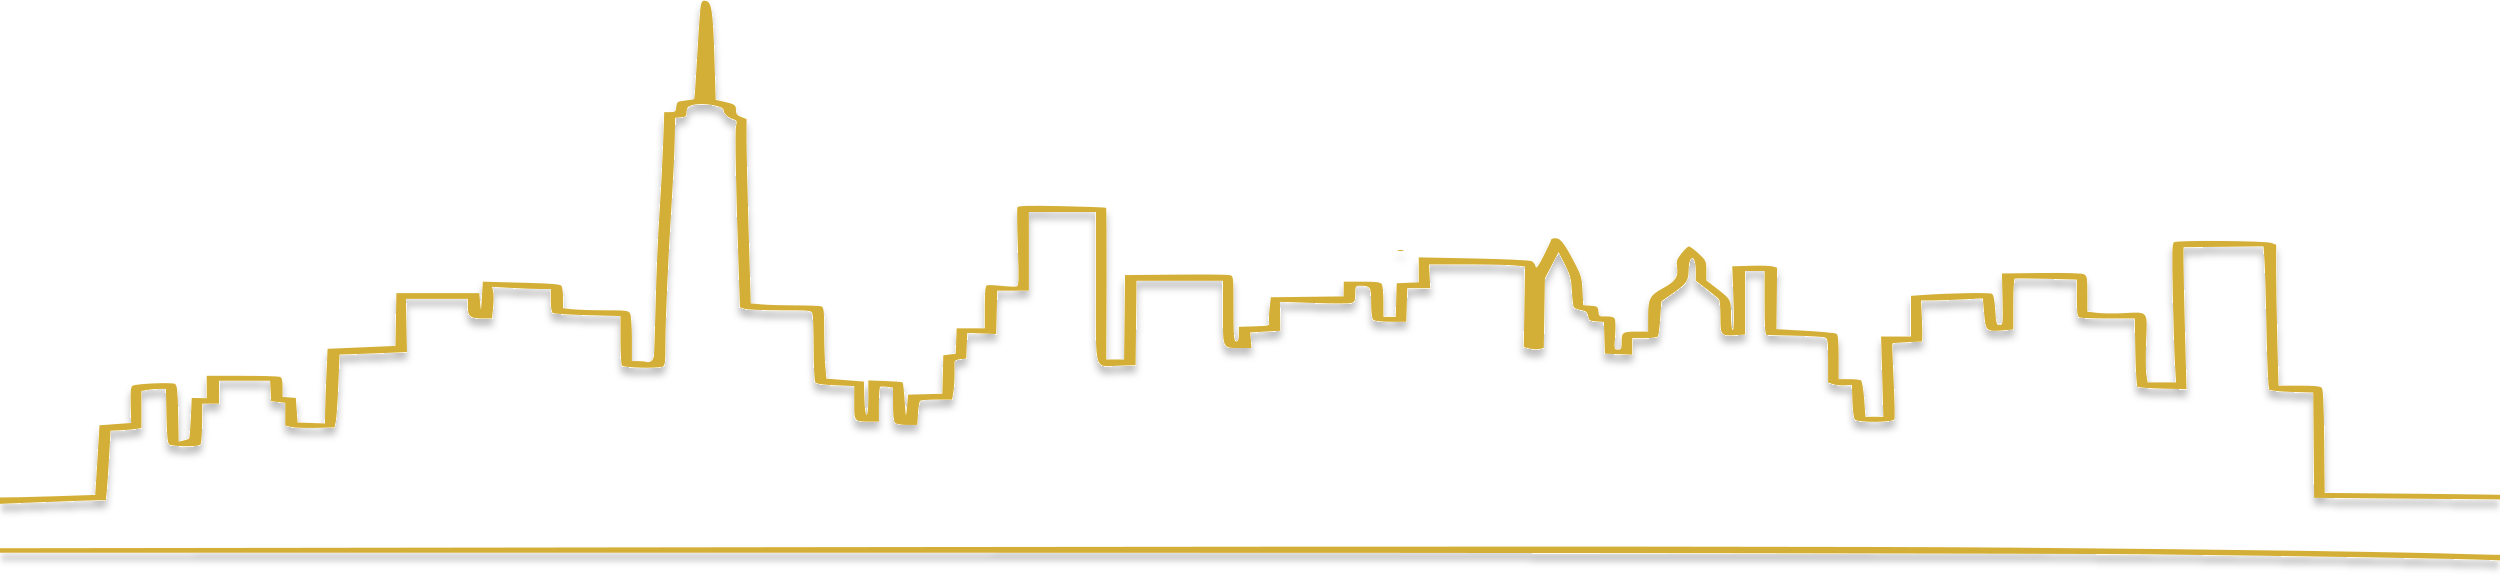
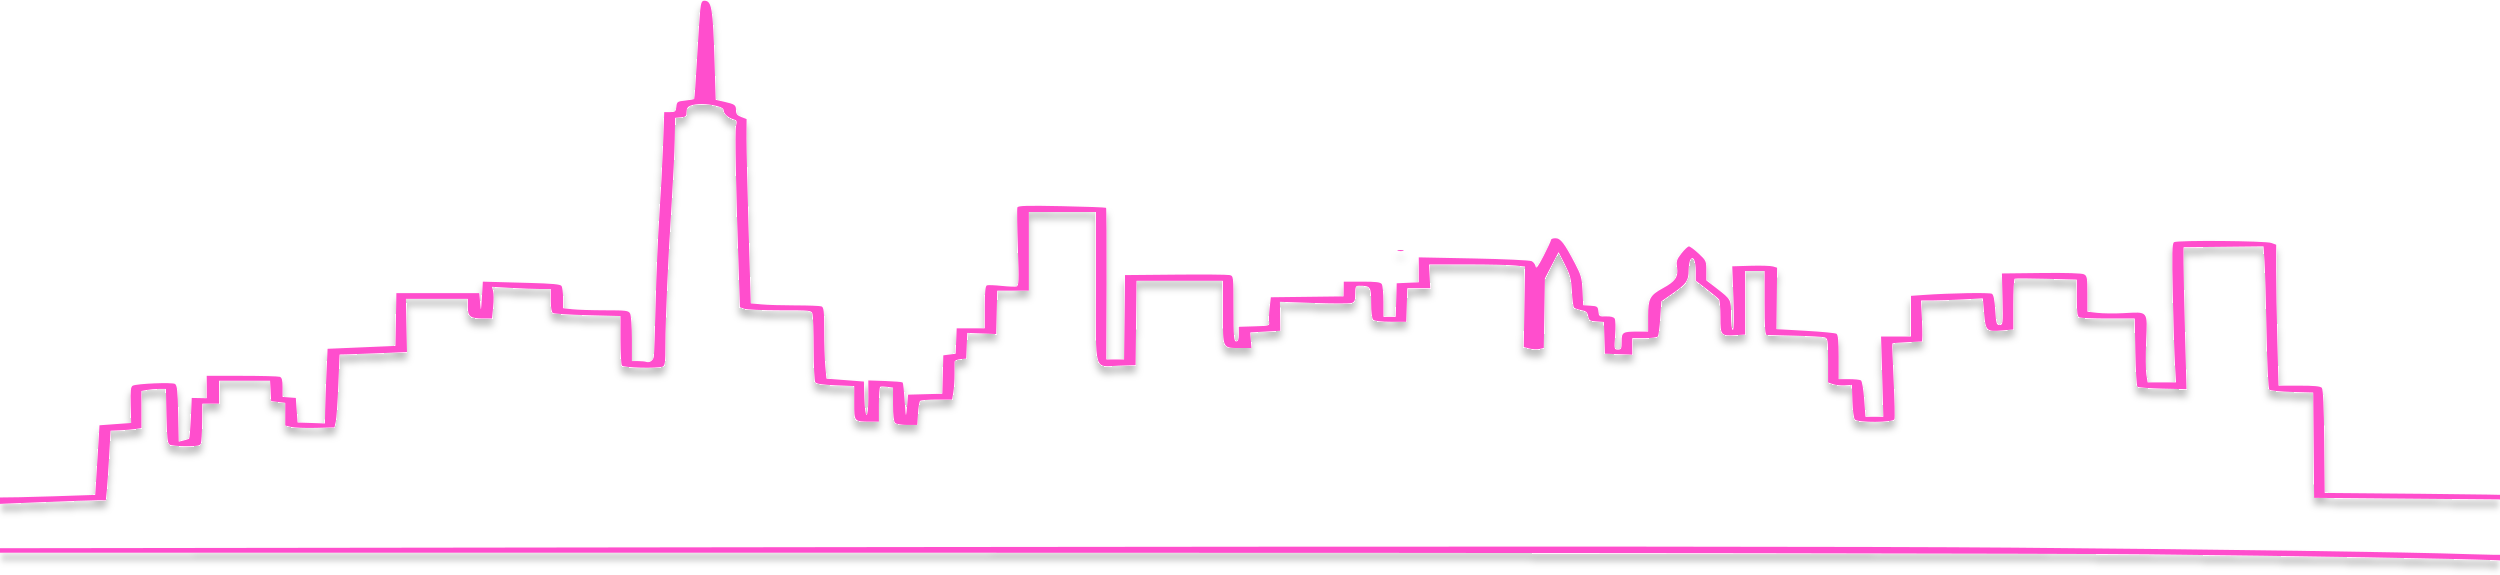
<svg xmlns="http://www.w3.org/2000/svg" width="1440" height="331" viewBox="0 0 1440 331" fill="none">
  <g filter="url(#filter0_d_2_84)">
-     <path fill-rule="evenodd" clip-rule="evenodd" d="M403.312 5.843C402.988 8.826 402.16 21.458 401.473 33.912C400.787 46.366 400.054 56.75 399.843 56.988C399.634 57.226 397.309 57.651 394.678 57.932C390.157 58.414 389.876 58.611 389.576 61.509C389.287 64.284 388.942 64.575 385.925 64.575H382.593L381.906 83.667C381.528 94.167 380.57 112.318 379.777 124.001C378.985 135.684 378.026 158.404 377.648 174.491C377.27 190.577 376.795 204.557 376.592 205.557C376.148 207.738 374.143 209.082 372.281 208.446C371.537 208.192 369.364 207.984 367.454 207.984H363.98V195.185C363.98 188.146 363.507 181.565 362.929 180.561C361.97 178.899 360.68 178.735 348.448 178.728C341.062 178.724 332.617 178.452 329.683 178.125L324.348 177.53L324.333 171.765C324.324 168.594 323.924 165.423 323.442 164.717C322.78 163.747 318.155 163.317 304.404 162.948C294.414 162.68 284.411 162.408 282.176 162.343L278.111 162.225L277.572 171.189C277.066 179.622 277.006 179.818 276.556 174.491L276.078 168.83H252.198H228.317L228.038 184.038L227.76 199.245L208.222 200.077L188.685 200.908L188.051 214.589C187.701 222.113 187.359 231.789 187.288 236.093L187.16 243.916L179.285 243.64L171.409 243.365L170.901 236.289L170.393 229.213L166.582 228.92L162.771 228.627V223.124C162.771 218.977 162.375 217.48 161.164 217.048C160.28 216.733 150.448 216.476 139.315 216.476H119.075V222.925V229.376L114.756 229.294L110.437 229.213L109.929 240.696C109.649 247.012 109.191 252.39 108.91 252.649C108.63 252.906 107.174 253.404 105.676 253.753L102.951 254.388L102.629 238.226C102.368 225.133 102.017 221.889 100.783 221.144C99.095 220.125 78.858 220.964 76.465 222.153C75.315 222.723 75.065 225.036 75.269 233.25L75.527 243.625L66.411 244.295L57.295 244.965L56.659 255.487C56.309 261.274 55.755 270.295 55.427 275.535L54.832 285.06L30.808 285.868C17.594 286.311 2.783 286.626 -2.108 286.568L-11 286.461V302.414V318.365L572.049 318.393C892.726 318.407 1192.14 318.82 1237.41 319.31C1327.52 320.285 1415.81 321.77 1436.75 322.662C1451.59 323.295 1450.29 323.819 1451.87 316.569C1452.53 313.553 1450.52 286.378 1449.56 285.35C1449.32 285.091 1424.35 284.666 1394.08 284.406L1339.03 283.935L1338.76 254.295C1338.58 234.345 1338.13 224.244 1337.37 223.396C1336.55 222.477 1333.03 222.137 1324.33 222.137H1312.43L1311.76 196.51C1311.39 182.414 1311.09 164.147 1311.09 155.916V140.95L1308.29 139.942C1304.88 138.713 1254.29 138.301 1252.28 139.487C1251.12 140.164 1251 145.423 1251.53 170.135C1251.88 186.541 1252.45 204.529 1252.78 210.107L1253.38 220.25H1245.21H1237.03L1236.31 215.798C1235.91 213.35 1235.86 204.627 1236.19 196.413C1236.9 178.714 1237.63 179.609 1223.04 180.382C1217.95 180.651 1211.22 180.572 1208.07 180.207L1202.35 179.544V169.267C1202.35 160.007 1202.15 158.891 1200.35 157.995C1199.07 157.36 1190.17 157.092 1175.73 157.254L1153.1 157.508L1153.44 172.368C1153.75 186.592 1153.68 187.228 1151.78 187.228C1149.99 187.228 1149.74 186.367 1149.26 178.625C1148.91 172.808 1148.28 169.761 1147.34 169.215C1146 168.435 1123.24 168.825 1108.1 169.888L1100.73 170.406V182.119V193.832H1092.1H1083.48L1084.14 216.947L1084.8 240.063H1079.65H1074.5L1073.77 229.92C1073.35 224.212 1072.53 219.475 1071.89 219.084C1071.27 218.703 1068.12 218.385 1064.91 218.377L1059.07 218.363V205.681C1059.07 196.572 1058.71 192.785 1057.8 192.237C1057.1 191.817 1049.04 191.049 1039.88 190.53L1023.24 189.586L1023.43 171.893L1023.61 154.199L1021.27 153.486C1019.98 153.093 1014.17 152.912 1008.35 153.083L997.777 153.394L998.437 171.726C998.868 183.664 998.746 190.058 998.089 190.058C997.494 190.058 997.077 186.629 997.077 181.747C997.077 172.441 997.17 172.614 988.694 166.049L982.851 161.524V155.854C982.851 150.417 982.668 150.014 978.412 146.062C975.97 143.795 973.458 141.941 972.829 141.941C972.2 141.941 970.271 143.745 968.542 145.95C965.769 149.489 965.471 150.47 966.01 154.297C966.743 159.508 964.922 162.158 958.032 165.907C950.343 170.09 949.316 172.007 949.316 182.166V191.002H943.302C934.631 191.002 934.073 191.351 934.073 196.764C934.073 200.858 933.826 201.38 931.888 201.38C929.771 201.38 929.723 201.123 930.331 193.125C930.676 188.584 930.543 184.247 930.034 183.487C929.44 182.598 927.66 182.158 925.046 182.256C921.179 182.399 920.967 182.26 920.668 179.392C920.375 176.587 920.06 176.358 916.135 176.092L911.914 175.807L911.546 167.6C911.222 160.366 910.711 158.502 907.228 151.847C901.074 140.089 898.864 137.223 895.952 137.223C894.561 137.223 893.424 137.622 893.424 138.111C893.424 138.599 891.509 142.739 889.166 147.31C885.96 153.569 884.813 155.096 884.522 153.496C884.31 152.327 883.287 150.949 882.248 150.433C881.198 149.911 866.342 149.216 848.784 148.868L817.209 148.24V155.424V162.608L810.857 162.888L804.506 163.169L804.217 172.84L803.927 182.51H800.406H796.885L796.869 173.783C796.86 168.983 796.42 164.419 795.892 163.641C795.139 162.532 792.663 162.225 784.475 162.225H774.02L773.943 166.471L773.867 170.717L752.936 170.972L732.005 171.226L731.321 177.157C730.944 180.419 730.795 184.126 730.988 185.394C731.335 187.671 731.231 187.703 722.447 187.972L713.556 188.245V192.454C713.556 195.566 713.158 196.663 712.031 196.663C710.728 196.663 710.507 193.939 710.507 177.811C710.507 159.044 710.497 158.957 708.221 158.441C706.964 158.155 692.901 158.041 676.972 158.187L648.01 158.452L647.739 182.746L647.468 207.041H642.35H637.232L637.401 163.591C637.495 139.692 637.357 119.941 637.096 119.7C636.836 119.457 625.348 119.03 611.568 118.749C591.438 118.337 586.417 118.481 586.019 119.474C585.746 120.156 585.864 130.589 586.281 142.66C586.94 161.767 586.841 164.661 585.514 165.012C584.675 165.233 580.788 165.08 576.876 164.671C572.963 164.261 569.191 164.119 568.492 164.356C567.565 164.67 567.222 168.077 567.222 176.95V189.115H559.135H551.048L550.751 196.427L550.454 203.739L546.898 204.21L543.341 204.682L543.055 215.734L542.769 226.786L532.893 227.056L523.017 227.326L522.438 234.402C522.061 239.016 521.766 240.165 521.593 237.704C520.595 223.512 520.315 220.728 519.834 220.281C519.537 220.004 514.988 219.631 509.723 219.451L500.152 219.124V229.121C500.152 242.072 498.287 242.343 497.901 229.449L497.612 219.778L486.825 218.941L476.038 218.103L475.392 211.015C475.038 207.115 474.747 197.879 474.747 190.488C474.747 179.106 474.501 176.964 473.139 176.479C472.255 176.164 465.463 175.906 458.046 175.906C450.628 175.906 441.835 175.642 438.505 175.318L432.452 174.731L431.222 133.097C430.546 110.199 430.001 86.315 430.014 80.021L430.034 68.578L426.985 67.405C424.617 66.495 423.937 65.639 423.937 63.573C423.937 60.456 423.371 60.047 417.026 58.593L412.25 57.499L411.6 35.879C410.659 4.543 409.968 0.418 405.665 0.418C404.265 0.418 403.781 1.533 403.312 5.843ZM412.308 60.913C415.469 61.652 416.823 62.458 416.823 63.597C416.823 65.499 419.459 67.866 422.553 68.739C424.44 69.272 424.622 69.773 423.941 72.577C423.237 75.471 423.851 107.751 425.579 158.751L426.197 176.976L428.689 177.856C430.06 178.34 439.33 178.736 449.289 178.736C467.208 178.736 467.403 178.758 468.01 180.859C468.346 182.027 468.636 191.049 468.652 200.908C468.668 210.768 469.089 219.434 469.588 220.165C470.24 221.121 473.515 221.62 481.259 221.939L492.023 222.384V232.056C492.023 243.035 491.866 242.855 501.422 242.88L506.249 242.893V233.042C506.249 227.624 506.592 223.005 507.012 222.776C507.431 222.548 509.259 222.572 511.076 222.828L514.379 223.294V232.905C514.379 239.122 514.81 242.916 515.599 243.648C516.269 244.271 519.418 244.78 522.597 244.78H528.376L528.776 238.227C528.995 234.622 529.544 231.332 529.996 230.915C530.448 230.498 534.779 230.156 539.62 230.156H548.422L549.139 225.911C549.534 223.575 549.842 218.905 549.824 215.532C549.806 212.159 549.826 208.896 549.869 208.28C549.912 207.665 551.432 207.028 553.249 206.864L556.552 206.569L556.85 199.163L557.149 191.756L565.488 192.087L573.827 192.417L574.111 179.916L574.394 167.415H583.511H592.627V144.771V122.127H611.935H631.243V165.495C631.243 216.034 629.754 211.046 644.712 210.614L654.108 210.343L654.379 186.048L654.65 161.754H679.53H704.41V180.119C704.41 201.33 703.963 200.437 714.589 200.437H720.837L720.499 195.955L720.161 191.473L728.799 191.002L737.437 190.53L737.34 182.19L737.243 173.851L756.715 174.526C767.424 174.896 777.185 174.906 778.406 174.545C780.292 173.99 780.625 173.194 780.625 169.238C780.625 165.037 780.848 164.585 782.912 164.597C789.507 164.634 789.771 165.012 789.771 174.412C789.771 179.893 790.219 183.492 790.991 184.209C791.754 184.917 795.544 185.341 801.117 185.341H810.024L810.314 175.67L810.603 165.999H817.209H823.814L823.48 159.159L823.145 152.319L845.328 152.327C857.529 152.331 869.966 152.609 872.966 152.943L878.421 153.551L878.047 176.722L877.673 199.892L880.908 200.754C882.686 201.228 885.284 201.351 886.678 201.025L889.215 200.435L889.541 180.387L889.868 160.338L893.802 152.791L897.736 145.243L901.347 152.319C904.445 158.391 905.019 160.599 905.396 167.886C905.637 172.557 906.201 176.742 906.648 177.186C907.096 177.632 908.991 178.285 910.857 178.64C913.605 179.162 914.349 179.816 914.767 182.076C915.231 184.592 915.707 184.897 919.56 185.158L923.838 185.446L924.128 194.593L924.419 203.739L932.294 204.014L940.17 204.29V199.533V194.776H947.223C951.34 194.776 954.571 194.335 954.981 193.717C955.369 193.135 955.968 188.363 956.311 183.112L956.937 173.565L963.543 168.957C971.465 163.43 972.601 161.77 972.668 155.621C972.697 153.026 973.17 150.267 973.72 149.488C975.384 147.135 976.72 150.149 976.738 156.295L976.753 161.685L983.105 166.571C986.598 169.259 989.792 171.928 990.203 172.503C990.613 173.077 990.956 177.7 990.965 182.776C990.982 193.379 991.177 193.598 1000.06 193.033L1005.21 192.707V174.399V156.093H1010.8H1016.39V174.491C1016.39 188.544 1016.69 192.905 1017.66 192.957C1018.35 192.993 1025.68 193.181 1033.94 193.372C1042.2 193.563 1049.86 193.986 1050.96 194.311C1052.83 194.861 1052.97 195.785 1052.97 207.599V220.297L1055.74 221.273C1057.26 221.811 1060.35 222.126 1062.6 221.974L1066.69 221.698L1066.98 231.064C1067.14 236.214 1067.77 240.984 1068.38 241.661C1070.04 243.523 1090.42 243.395 1091.2 241.518C1091.51 240.761 1091.31 230.68 1090.74 219.115C1090.17 207.55 1089.85 197.955 1090.03 197.794C1090.2 197.632 1093.94 197.332 1098.33 197.13C1102.73 196.926 1106.61 196.738 1106.97 196.712C1107.33 196.684 1107.38 191.355 1107.08 184.869L1106.53 173.075L1113.03 173.071C1116.61 173.069 1124.61 172.795 1130.82 172.463L1142.11 171.858L1142.84 180.491C1143.7 190.679 1144.15 191.103 1153.36 190.327L1159.67 189.796V175.359C1159.67 167.418 1160.01 160.745 1160.43 160.53C1160.85 160.315 1169.08 160.344 1178.72 160.595L1196.25 161.052V171.68C1196.25 180.502 1196.53 182.406 1197.86 182.881C1198.75 183.196 1206.25 183.454 1214.54 183.454H1229.61L1229.95 202.718C1230.14 213.313 1230.68 222.336 1231.14 222.767C1231.6 223.199 1238.16 223.691 1245.71 223.862L1259.44 224.173L1258.59 192.256C1258.12 174.701 1257.73 156.305 1257.73 151.375V142.412L1280.76 142.158L1303.78 141.906L1304.35 150.65C1304.67 155.46 1305.2 173.83 1305.53 191.473C1305.88 210.618 1306.53 223.932 1307.13 224.495C1307.69 225.014 1313.6 225.59 1320.27 225.774L1332.4 226.109L1332.67 256.437L1332.93 286.765L1388.32 287.237L1443.7 287.709L1443.98 303.403C1444.19 315.462 1443.96 319.187 1442.96 319.487C1442.25 319.702 1432.98 319.577 1422.36 319.209C1386.46 317.965 1282.71 316.475 1160.69 315.452C1078.96 314.767 868.709 314.654 517.682 315.106L-3.887 315.778V303.087V290.397L23.805 289.271C39.036 288.652 53.633 288.153 56.242 288.163L60.989 288.18L61.563 282.284C61.879 279.041 62.488 270.018 62.915 262.235L63.691 248.082L69.28 247.847C72.354 247.718 76.355 247.38 78.172 247.096L81.475 246.581V235.893V225.203L84.65 224.613C86.397 224.289 89.567 224.024 91.696 224.024H95.565L95.888 239.627C96.148 252.239 96.502 255.402 97.734 256.124C98.573 256.615 102.817 257.023 107.166 257.031C113.51 257.043 115.198 256.745 115.702 255.526C116.047 254.689 116.376 249.171 116.432 243.263L116.534 232.521L121.361 232.518L126.188 232.515V225.911V219.306H140.874H155.561L155.863 225.203L156.166 231.1L160.231 231.571L164.296 232.043V238.586V245.13L167.618 245.93C169.446 246.371 175.83 246.611 181.805 246.463L192.67 246.195L193.414 242.893C193.824 241.077 194.482 231.631 194.878 221.901L195.598 204.21L200.78 204.095C203.629 204.032 212.362 203.713 220.187 203.388L234.414 202.795L234.113 187.464L233.813 172.132H251.643H269.473V176.816C269.473 182.398 270.894 183.454 278.407 183.454H283.408L284.073 176.816C284.438 173.166 284.436 169.064 284.067 167.701L283.397 165.224L294.377 165.847C300.416 166.191 308.029 166.471 311.296 166.471H317.235V173.02C317.235 177.223 317.69 179.842 318.505 180.332C319.204 180.752 328.235 181.307 338.575 181.567L357.375 182.039L357.39 195.719C357.399 203.243 357.769 209.931 358.212 210.579C359.06 211.818 378.498 212.32 381.681 211.186C383.029 210.705 383.289 208.689 383.291 198.684C383.295 183.885 384.825 149.133 386.867 117.41C387.72 104.178 388.521 87.62 388.647 80.614L388.878 67.877L392.18 67.582C395.094 67.32 395.483 66.955 395.483 64.484C395.483 62.462 396.118 61.446 397.769 60.83C400.971 59.636 406.99 59.67 412.308 60.913ZM805.288 144.481C806.276 144.721 807.648 144.705 808.336 144.446C809.024 144.188 808.215 143.993 806.539 144.012C804.862 144.03 804.299 144.242 805.288 144.481Z" fill="#D4AF37" />
+     <path fill-rule="evenodd" clip-rule="evenodd" d="M403.312 5.843C402.988 8.826 402.16 21.458 401.473 33.912C400.787 46.366 400.054 56.75 399.843 56.988C399.634 57.226 397.309 57.651 394.678 57.932C390.157 58.414 389.876 58.611 389.576 61.509C389.287 64.284 388.942 64.575 385.925 64.575H382.593L381.906 83.667C381.528 94.167 380.57 112.318 379.777 124.001C378.985 135.684 378.026 158.404 377.648 174.491C377.27 190.577 376.795 204.557 376.592 205.557C376.148 207.738 374.143 209.082 372.281 208.446C371.537 208.192 369.364 207.984 367.454 207.984H363.98V195.185C363.98 188.146 363.507 181.565 362.929 180.561C361.97 178.899 360.68 178.735 348.448 178.728C341.062 178.724 332.617 178.452 329.683 178.125L324.348 177.53L324.333 171.765C324.324 168.594 323.924 165.423 323.442 164.717C322.78 163.747 318.155 163.317 304.404 162.948C294.414 162.68 284.411 162.408 282.176 162.343L278.111 162.225L277.572 171.189C277.066 179.622 277.006 179.818 276.556 174.491L276.078 168.83H252.198H228.317L228.038 184.038L227.76 199.245L208.222 200.077L188.685 200.908L188.051 214.589C187.701 222.113 187.359 231.789 187.288 236.093L187.16 243.916L179.285 243.64L171.409 243.365L170.901 236.289L170.393 229.213L166.582 228.92L162.771 228.627V223.124C162.771 218.977 162.375 217.48 161.164 217.048C160.28 216.733 150.448 216.476 139.315 216.476H119.075V222.925V229.376L114.756 229.294L110.437 229.213L109.929 240.696C109.649 247.012 109.191 252.39 108.91 252.649C108.63 252.906 107.174 253.404 105.676 253.753L102.951 254.388L102.629 238.226C102.368 225.133 102.017 221.889 100.783 221.144C99.095 220.125 78.858 220.964 76.465 222.153C75.315 222.723 75.065 225.036 75.269 233.25L75.527 243.625L66.411 244.295L57.295 244.965L56.659 255.487C56.309 261.274 55.755 270.295 55.427 275.535L54.832 285.06L30.808 285.868C17.594 286.311 2.783 286.626 -2.108 286.568L-11 286.461V302.414V318.365L572.049 318.393C892.726 318.407 1192.14 318.82 1237.41 319.31C1327.52 320.285 1415.81 321.77 1436.75 322.662C1451.59 323.295 1450.29 323.819 1451.87 316.569C1452.53 313.553 1450.52 286.378 1449.56 285.35C1449.32 285.091 1424.35 284.666 1394.08 284.406L1339.03 283.935L1338.76 254.295C1338.58 234.345 1338.13 224.244 1337.37 223.396C1336.55 222.477 1333.03 222.137 1324.33 222.137H1312.43L1311.76 196.51C1311.39 182.414 1311.09 164.147 1311.09 155.916V140.95L1308.29 139.942C1304.88 138.713 1254.29 138.301 1252.28 139.487C1251.12 140.164 1251 145.423 1251.53 170.135C1251.88 186.541 1252.45 204.529 1252.78 210.107L1253.38 220.25H1245.21H1237.03L1236.31 215.798C1235.91 213.35 1235.86 204.627 1236.19 196.413C1236.9 178.714 1237.63 179.609 1223.04 180.382C1217.95 180.651 1211.22 180.572 1208.07 180.207L1202.35 179.544V169.267C1202.35 160.007 1202.15 158.891 1200.35 157.995C1199.07 157.36 1190.17 157.092 1175.73 157.254L1153.1 157.508L1153.44 172.368C1153.75 186.592 1153.68 187.228 1151.78 187.228C1149.99 187.228 1149.74 186.367 1149.26 178.625C1148.91 172.808 1148.28 169.761 1147.34 169.215C1146 168.435 1123.24 168.825 1108.1 169.888L1100.73 170.406V182.119V193.832H1092.1H1083.48L1084.14 216.947L1084.8 240.063H1079.65H1074.5L1073.77 229.92C1073.35 224.212 1072.53 219.475 1071.89 219.084C1071.27 218.703 1068.12 218.385 1064.91 218.377L1059.07 218.363V205.681C1059.07 196.572 1058.71 192.785 1057.8 192.237C1057.1 191.817 1049.04 191.049 1039.88 190.53L1023.24 189.586L1023.43 171.893L1023.61 154.199L1021.27 153.486C1019.98 153.093 1014.17 152.912 1008.35 153.083L997.777 153.394L998.437 171.726C998.868 183.664 998.746 190.058 998.089 190.058C997.494 190.058 997.077 186.629 997.077 181.747C997.077 172.441 997.17 172.614 988.694 166.049L982.851 161.524V155.854C982.851 150.417 982.668 150.014 978.412 146.062C975.97 143.795 973.458 141.941 972.829 141.941C972.2 141.941 970.271 143.745 968.542 145.95C965.769 149.489 965.471 150.47 966.01 154.297C966.743 159.508 964.922 162.158 958.032 165.907C950.343 170.09 949.316 172.007 949.316 182.166V191.002H943.302C934.631 191.002 934.073 191.351 934.073 196.764C934.073 200.858 933.826 201.38 931.888 201.38C929.771 201.38 929.723 201.123 930.331 193.125C930.676 188.584 930.543 184.247 930.034 183.487C929.44 182.598 927.66 182.158 925.046 182.256C921.179 182.399 920.967 182.26 920.668 179.392C920.375 176.587 920.06 176.358 916.135 176.092L911.914 175.807L911.546 167.6C911.222 160.366 910.711 158.502 907.228 151.847C901.074 140.089 898.864 137.223 895.952 137.223C894.561 137.223 893.424 137.622 893.424 138.111C893.424 138.599 891.509 142.739 889.166 147.31C885.96 153.569 884.813 155.096 884.522 153.496C884.31 152.327 883.287 150.949 882.248 150.433C881.198 149.911 866.342 149.216 848.784 148.868L817.209 148.24V155.424V162.608L810.857 162.888L804.506 163.169L804.217 172.84L803.927 182.51H800.406H796.885L796.869 173.783C796.86 168.983 796.42 164.419 795.892 163.641C795.139 162.532 792.663 162.225 784.475 162.225H774.02L773.943 166.471L773.867 170.717L752.936 170.972L732.005 171.226L731.321 177.157C730.944 180.419 730.795 184.126 730.988 185.394C731.335 187.671 731.231 187.703 722.447 187.972L713.556 188.245V192.454C713.556 195.566 713.158 196.663 712.031 196.663C710.728 196.663 710.507 193.939 710.507 177.811C710.507 159.044 710.497 158.957 708.221 158.441C706.964 158.155 692.901 158.041 676.972 158.187L648.01 158.452L647.739 182.746L647.468 207.041H642.35H637.232L637.401 163.591C637.495 139.692 637.357 119.941 637.096 119.7C636.836 119.457 625.348 119.03 611.568 118.749C591.438 118.337 586.417 118.481 586.019 119.474C585.746 120.156 585.864 130.589 586.281 142.66C586.94 161.767 586.841 164.661 585.514 165.012C584.675 165.233 580.788 165.08 576.876 164.671C572.963 164.261 569.191 164.119 568.492 164.356C567.565 164.67 567.222 168.077 567.222 176.95V189.115H559.135H551.048L550.751 196.427L550.454 203.739L546.898 204.21L543.341 204.682L543.055 215.734L542.769 226.786L532.893 227.056L523.017 227.326L522.438 234.402C522.061 239.016 521.766 240.165 521.593 237.704C520.595 223.512 520.315 220.728 519.834 220.281C519.537 220.004 514.988 219.631 509.723 219.451L500.152 219.124V229.121C500.152 242.072 498.287 242.343 497.901 229.449L497.612 219.778L486.825 218.941L476.038 218.103L475.392 211.015C475.038 207.115 474.747 197.879 474.747 190.488C474.747 179.106 474.501 176.964 473.139 176.479C472.255 176.164 465.463 175.906 458.046 175.906C450.628 175.906 441.835 175.642 438.505 175.318L432.452 174.731L431.222 133.097C430.546 110.199 430.001 86.315 430.014 80.021L430.034 68.578L426.985 67.405C424.617 66.495 423.937 65.639 423.937 63.573C423.937 60.456 423.371 60.047 417.026 58.593L412.25 57.499L411.6 35.879C410.659 4.543 409.968 0.418 405.665 0.418C404.265 0.418 403.781 1.533 403.312 5.843ZM412.308 60.913C415.469 61.652 416.823 62.458 416.823 63.597C416.823 65.499 419.459 67.866 422.553 68.739C424.44 69.272 424.622 69.773 423.941 72.577C423.237 75.471 423.851 107.751 425.579 158.751L426.197 176.976L428.689 177.856C430.06 178.34 439.33 178.736 449.289 178.736C467.208 178.736 467.403 178.758 468.01 180.859C468.346 182.027 468.636 191.049 468.652 200.908C468.668 210.768 469.089 219.434 469.588 220.165C470.24 221.121 473.515 221.62 481.259 221.939L492.023 222.384V232.056C492.023 243.035 491.866 242.855 501.422 242.88L506.249 242.893V233.042C506.249 227.624 506.592 223.005 507.012 222.776C507.431 222.548 509.259 222.572 511.076 222.828L514.379 223.294V232.905C514.379 239.122 514.81 242.916 515.599 243.648C516.269 244.271 519.418 244.78 522.597 244.78H528.376L528.776 238.227C528.995 234.622 529.544 231.332 529.996 230.915C530.448 230.498 534.779 230.156 539.62 230.156H548.422L549.139 225.911C549.534 223.575 549.842 218.905 549.824 215.532C549.806 212.159 549.826 208.896 549.869 208.28C549.912 207.665 551.432 207.028 553.249 206.864L556.552 206.569L556.85 199.163L557.149 191.756L565.488 192.087L573.827 192.417L574.111 179.916L574.394 167.415H583.511H592.627V144.771V122.127H611.935H631.243V165.495C631.243 216.034 629.754 211.046 644.712 210.614L654.108 210.343L654.379 186.048L654.65 161.754H679.53H704.41V180.119C704.41 201.33 703.963 200.437 714.589 200.437H720.837L720.499 195.955L720.161 191.473L728.799 191.002L737.437 190.53L737.34 182.19L737.243 173.851L756.715 174.526C767.424 174.896 777.185 174.906 778.406 174.545C780.292 173.99 780.625 173.194 780.625 169.238C780.625 165.037 780.848 164.585 782.912 164.597C789.507 164.634 789.771 165.012 789.771 174.412C789.771 179.893 790.219 183.492 790.991 184.209C791.754 184.917 795.544 185.341 801.117 185.341H810.024L810.314 175.67L810.603 165.999H817.209H823.814L823.48 159.159L823.145 152.319L845.328 152.327C857.529 152.331 869.966 152.609 872.966 152.943L878.421 153.551L878.047 176.722L877.673 199.892L880.908 200.754C882.686 201.228 885.284 201.351 886.678 201.025L889.215 200.435L889.541 180.387L889.868 160.338L893.802 152.791L897.736 145.243L901.347 152.319C904.445 158.391 905.019 160.599 905.396 167.886C905.637 172.557 906.201 176.742 906.648 177.186C907.096 177.632 908.991 178.285 910.857 178.64C913.605 179.162 914.349 179.816 914.767 182.076C915.231 184.592 915.707 184.897 919.56 185.158L923.838 185.446L924.128 194.593L924.419 203.739L932.294 204.014L940.17 204.29V199.533V194.776H947.223C951.34 194.776 954.571 194.335 954.981 193.717C955.369 193.135 955.968 188.363 956.311 183.112L956.937 173.565L963.543 168.957C971.465 163.43 972.601 161.77 972.668 155.621C972.697 153.026 973.17 150.267 973.72 149.488C975.384 147.135 976.72 150.149 976.738 156.295L976.753 161.685L983.105 166.571C986.598 169.259 989.792 171.928 990.203 172.503C990.613 173.077 990.956 177.7 990.965 182.776C990.982 193.379 991.177 193.598 1000.06 193.033L1005.21 192.707V174.399V156.093H1010.8H1016.39V174.491C1016.39 188.544 1016.69 192.905 1017.66 192.957C1018.35 192.993 1025.68 193.181 1033.94 193.372C1042.2 193.563 1049.86 193.986 1050.96 194.311C1052.83 194.861 1052.97 195.785 1052.97 207.599V220.297L1055.74 221.273C1057.26 221.811 1060.35 222.126 1062.6 221.974L1066.69 221.698L1066.98 231.064C1067.14 236.214 1067.77 240.984 1068.38 241.661C1070.04 243.523 1090.42 243.395 1091.2 241.518C1091.51 240.761 1091.31 230.68 1090.74 219.115C1090.17 207.55 1089.85 197.955 1090.03 197.794C1090.2 197.632 1093.94 197.332 1098.33 197.13C1102.73 196.926 1106.61 196.738 1106.97 196.712C1107.33 196.684 1107.38 191.355 1107.08 184.869L1106.53 173.075L1113.03 173.071C1116.61 173.069 1124.61 172.795 1130.82 172.463L1142.11 171.858L1142.84 180.491C1143.7 190.679 1144.15 191.103 1153.36 190.327L1159.67 189.796V175.359C1159.67 167.418 1160.01 160.745 1160.43 160.53C1160.85 160.315 1169.08 160.344 1178.72 160.595L1196.25 161.052V171.68C1196.25 180.502 1196.53 182.406 1197.86 182.881C1198.75 183.196 1206.25 183.454 1214.54 183.454H1229.61L1229.95 202.718C1230.14 213.313 1230.68 222.336 1231.14 222.767C1231.6 223.199 1238.16 223.691 1245.71 223.862L1259.44 224.173L1258.59 192.256C1258.12 174.701 1257.73 156.305 1257.73 151.375V142.412L1280.76 142.158L1303.78 141.906L1304.35 150.65C1304.67 155.46 1305.2 173.83 1305.53 191.473C1305.88 210.618 1306.53 223.932 1307.13 224.495C1307.69 225.014 1313.6 225.59 1320.27 225.774L1332.4 226.109L1332.67 256.437L1332.93 286.765L1388.32 287.237L1443.7 287.709L1443.98 303.403C1444.19 315.462 1443.96 319.187 1442.96 319.487C1442.25 319.702 1432.98 319.577 1422.36 319.209C1386.46 317.965 1282.71 316.475 1160.69 315.452C1078.96 314.767 868.709 314.654 517.682 315.106L-3.887 315.778V303.087V290.397L23.805 289.271C39.036 288.652 53.633 288.153 56.242 288.163L60.989 288.18L61.563 282.284C61.879 279.041 62.488 270.018 62.915 262.235L63.691 248.082L69.28 247.847C72.354 247.718 76.355 247.38 78.172 247.096L81.475 246.581V235.893V225.203L84.65 224.613C86.397 224.289 89.567 224.024 91.696 224.024H95.565L95.888 239.627C96.148 252.239 96.502 255.402 97.734 256.124C98.573 256.615 102.817 257.023 107.166 257.031C113.51 257.043 115.198 256.745 115.702 255.526C116.047 254.689 116.376 249.171 116.432 243.263L116.534 232.521L121.361 232.518L126.188 232.515V225.911V219.306H140.874H155.561L155.863 225.203L156.166 231.1L160.231 231.571L164.296 232.043V238.586V245.13L167.618 245.93C169.446 246.371 175.83 246.611 181.805 246.463L192.67 246.195L193.414 242.893C193.824 241.077 194.482 231.631 194.878 221.901L195.598 204.21L200.78 204.095C203.629 204.032 212.362 203.713 220.187 203.388L234.414 202.795L234.113 187.464L233.813 172.132H251.643H269.473V176.816C269.473 182.398 270.894 183.454 278.407 183.454H283.408L284.073 176.816C284.438 173.166 284.436 169.064 284.067 167.701L283.397 165.224L294.377 165.847C300.416 166.191 308.029 166.471 311.296 166.471H317.235V173.02C317.235 177.223 317.69 179.842 318.505 180.332C319.204 180.752 328.235 181.307 338.575 181.567L357.375 182.039L357.39 195.719C357.399 203.243 357.769 209.931 358.212 210.579C359.06 211.818 378.498 212.32 381.681 211.186C383.029 210.705 383.289 208.689 383.291 198.684C383.295 183.885 384.825 149.133 386.867 117.41C387.72 104.178 388.521 87.62 388.647 80.614L388.878 67.877L392.18 67.582C395.094 67.32 395.483 66.955 395.483 64.484C395.483 62.462 396.118 61.446 397.769 60.83C400.971 59.636 406.99 59.67 412.308 60.913ZM805.288 144.481C806.276 144.721 807.648 144.705 808.336 144.446C809.024 144.188 808.215 143.993 806.539 144.012C804.862 144.03 804.299 144.242 805.288 144.481Z" fill="#FF4ECD" />
  </g>
  <defs>
    <filter id="filter0_d_2_84" x="-15" y="0.418" width="1471" height="330.582" filterUnits="userSpaceOnUse" color-interpolation-filters="sRGB">
      <feFlood flood-opacity="0" result="BackgroundImageFix" />
      <feColorMatrix in="SourceAlpha" type="matrix" values="0 0 0 0 0 0 0 0 0 0 0 0 0 0 0 0 0 0 127 0" result="hardAlpha" />
      <feOffset dy="4" />
      <feGaussianBlur stdDeviation="2" />
      <feComposite in2="hardAlpha" operator="out" />
      <feColorMatrix type="matrix" values="0 0 0 0 0 0 0 0 0 0 0 0 0 0 0 0 0 0 0.25 0" />
      <feBlend mode="normal" in2="BackgroundImageFix" result="effect1_dropShadow_2_84" />
      <feBlend mode="normal" in="SourceGraphic" in2="effect1_dropShadow_2_84" result="shape" />
    </filter>
  </defs>
</svg>
